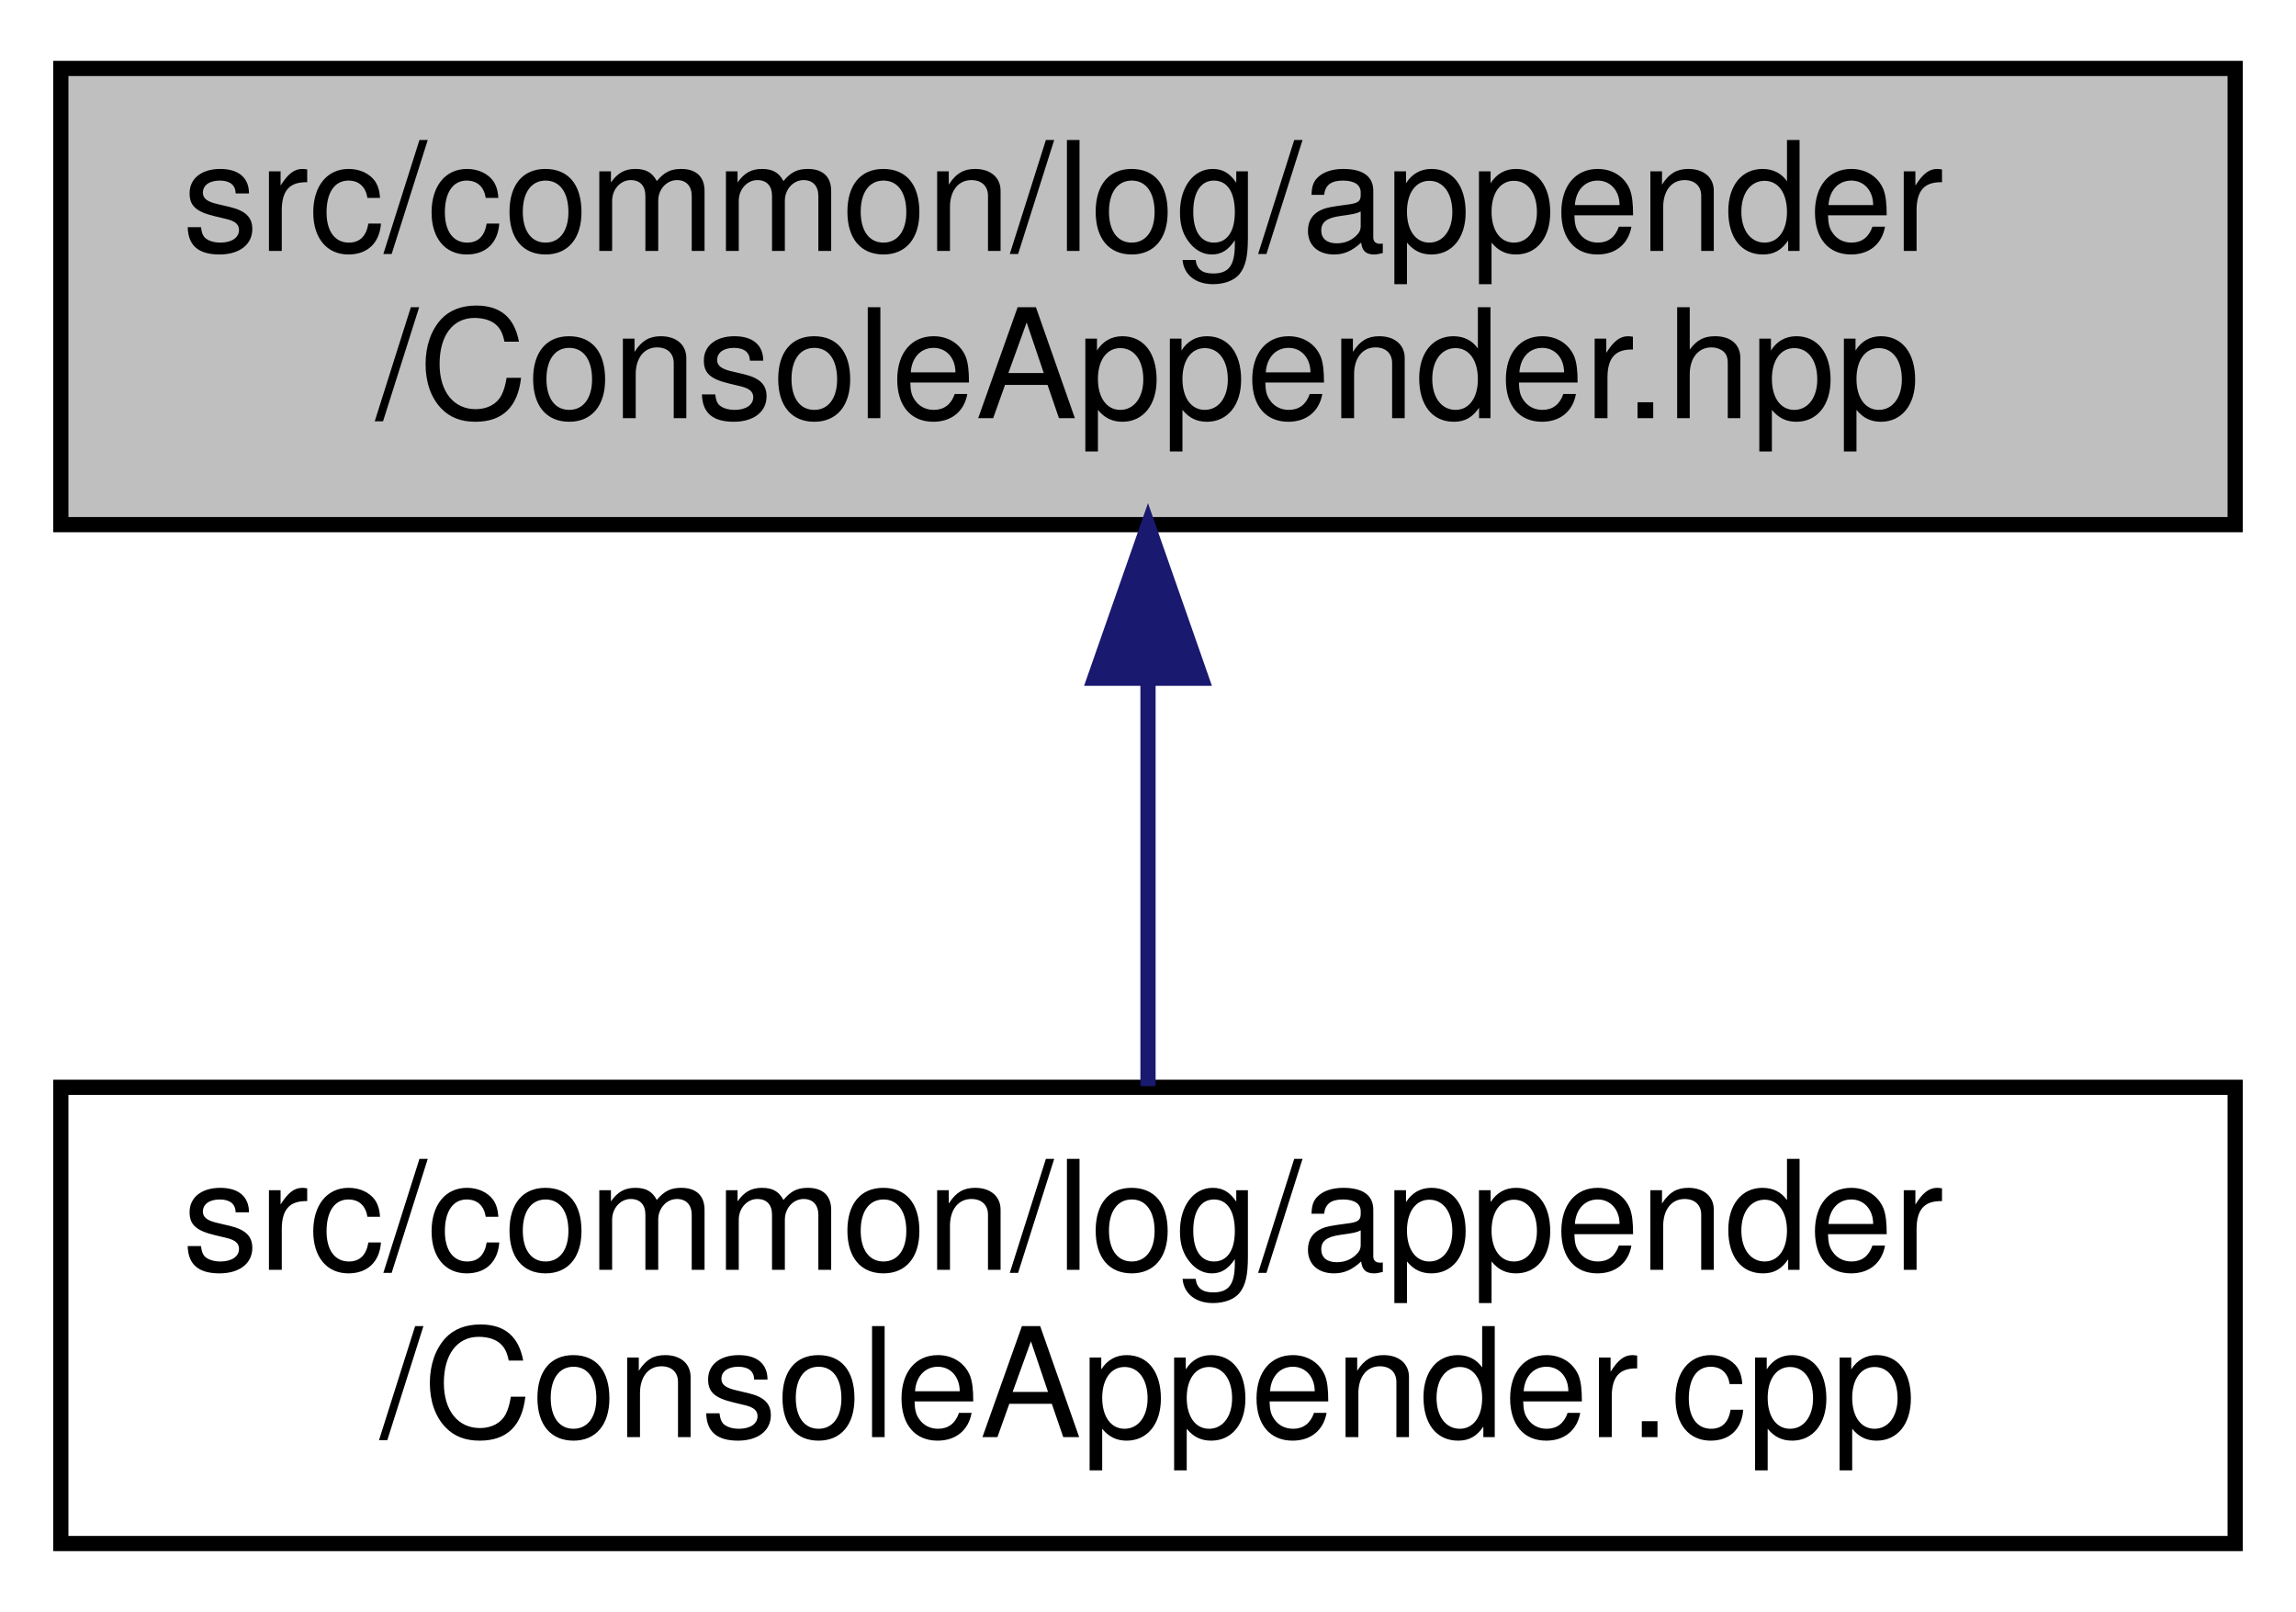
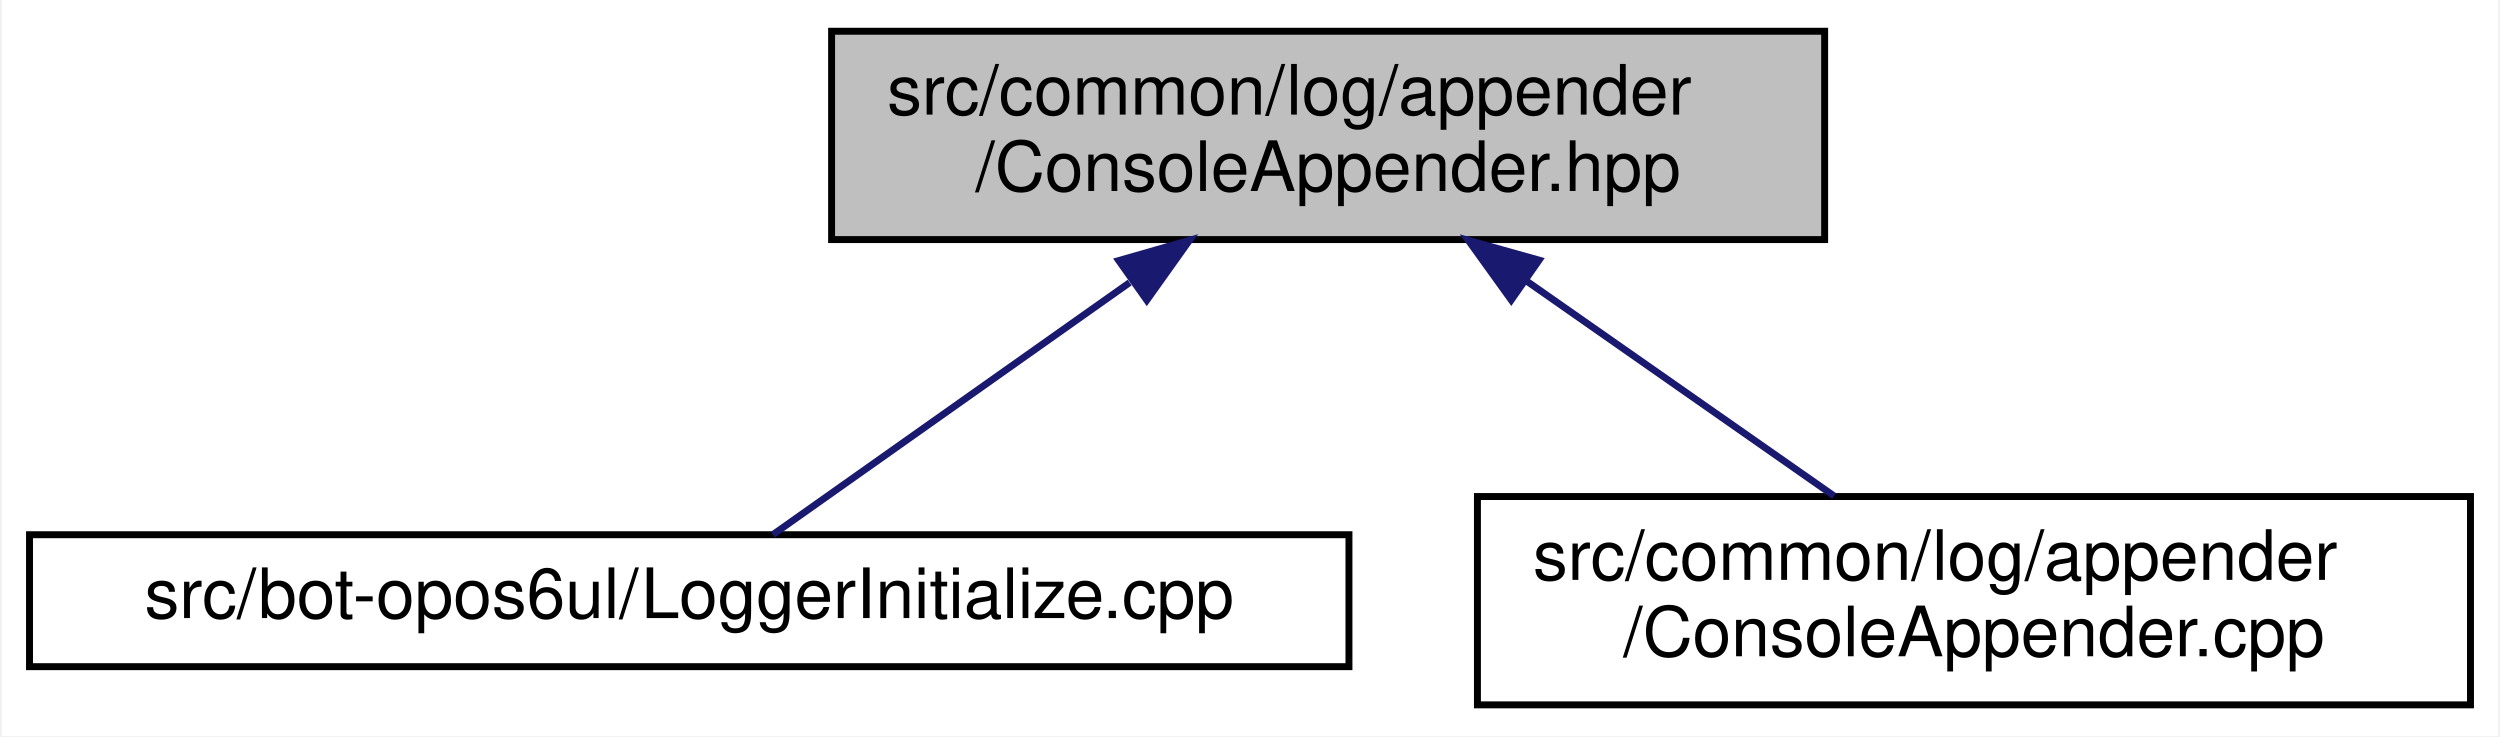
- <svg xmlns="http://www.w3.org/2000/svg" xmlns:xlink="http://www.w3.org/1999/xlink" width="151pt" height="106pt" viewBox="0.00 0.00 151.00 106.00">
+ <svg xmlns="http://www.w3.org/2000/svg" xmlns:xlink="http://www.w3.org/1999/xlink" width="360pt" height="106pt" viewBox="0.00 0.00 359.50 106.00">
  <g id="graph0" class="graph" transform="scale(1 1) rotate(0) translate(4 102)">
-     <polygon fill="white" stroke="transparent" points="-4,4 -4,-102 147,-102 147,4 -4,4" />
+     <polygon fill="white" stroke="transparent" points="-4,4 -4,-102 355.5,-102 355.5,4 -4,4" />
    <g id="node1" class="node">
      <g id="a_node1">
        <a xlink:title="Définition de la classe ConsoleAppender.">
-           <polygon fill="#bfbfbf" stroke="black" points="0,-67.5 0,-97.5 143,-97.5 143,-67.5 0,-67.5" />
-           <text text-anchor="start" x="8" y="-85.5" font-family="Helvetica,sans-Serif" font-size="10.00">src/common/log/appender</text>
-           <text text-anchor="middle" x="71.5" y="-74.5" font-family="Helvetica,sans-Serif" font-size="10.00">/ConsoleAppender.hpp</text>
+           <polygon fill="#bfbfbf" stroke="black" points="115.5,-67.5 115.5,-97.5 258.5,-97.5 258.5,-67.5 115.5,-67.5" />
+           <text text-anchor="start" x="123.5" y="-85.5" font-family="Helvetica,sans-Serif" font-size="10.00">src/common/log/appender</text>
+           <text text-anchor="middle" x="187" y="-74.5" font-family="Helvetica,sans-Serif" font-size="10.00">/ConsoleAppender.hpp</text>
        </a>
      </g>
    </g>
    <g id="node2" class="node">
      <g id="a_node2">
-         <a xlink:href="ConsoleAppender_8cpp.html" target="_top" xlink:title="Implémentation de la classe ConsoleAppender.">
-           <polygon fill="white" stroke="black" points="0,-0.5 0,-30.5 143,-30.5 143,-0.5 0,-0.5" />
-           <text text-anchor="start" x="8" y="-18.5" font-family="Helvetica,sans-Serif" font-size="10.00">src/common/log/appender</text>
-           <text text-anchor="middle" x="71.5" y="-7.5" font-family="Helvetica,sans-Serif" font-size="10.00">/ConsoleAppender.cpp</text>
+         <a xlink:href="src_2bot-opos6ul_2LoggerInitialize_8cpp.html" target="_top" xlink:title="Ce fichier contient l'initialisation du système de Log.">
+           <polygon fill="white" stroke="black" points="0,-6 0,-25 190,-25 190,-6 0,-6" />
+           <text text-anchor="middle" x="95" y="-13" font-family="Helvetica,sans-Serif" font-size="10.00">src/bot-opos6ul/LoggerInitialize.cpp</text>
        </a>
      </g>
    </g>
    <g id="edge1" class="edge">
-       <path fill="none" stroke="midnightblue" d="M71.5,-57.11C71.5,-48.15 71.5,-38.32 71.5,-30.58" />
-       <polygon fill="midnightblue" stroke="midnightblue" points="68,-57.4 71.5,-67.4 75,-57.4 68,-57.4" />
+       <path fill="none" stroke="midnightblue" d="M158.42,-61.31C141.14,-49.1 120.02,-34.18 107.04,-25.01" />
+       <polygon fill="midnightblue" stroke="midnightblue" points="156.85,-64.48 167.04,-67.4 160.89,-58.77 156.85,-64.48" />
+     </g>
+     <g id="node3" class="node">
+       <g id="a_node3">
+         <a xlink:href="ConsoleAppender_8cpp.html" target="_top" xlink:title="Implémentation de la classe ConsoleAppender.">
+           <polygon fill="white" stroke="black" points="208.5,-0.5 208.5,-30.5 351.5,-30.5 351.5,-0.5 208.5,-0.5" />
+           <text text-anchor="start" x="216.5" y="-18.5" font-family="Helvetica,sans-Serif" font-size="10.00">src/common/log/appender</text>
+           <text text-anchor="middle" x="280" y="-7.5" font-family="Helvetica,sans-Serif" font-size="10.00">/ConsoleAppender.cpp</text>
+         </a>
+       </g>
+     </g>
+     <g id="edge2" class="edge">
+       <path fill="none" stroke="midnightblue" d="M215.69,-61.45C229.99,-51.45 246.95,-39.6 259.86,-30.58" />
+       <polygon fill="midnightblue" stroke="midnightblue" points="213.37,-58.8 207.18,-67.4 217.38,-64.54 213.37,-58.8" />
    </g>
  </g>
</svg>
